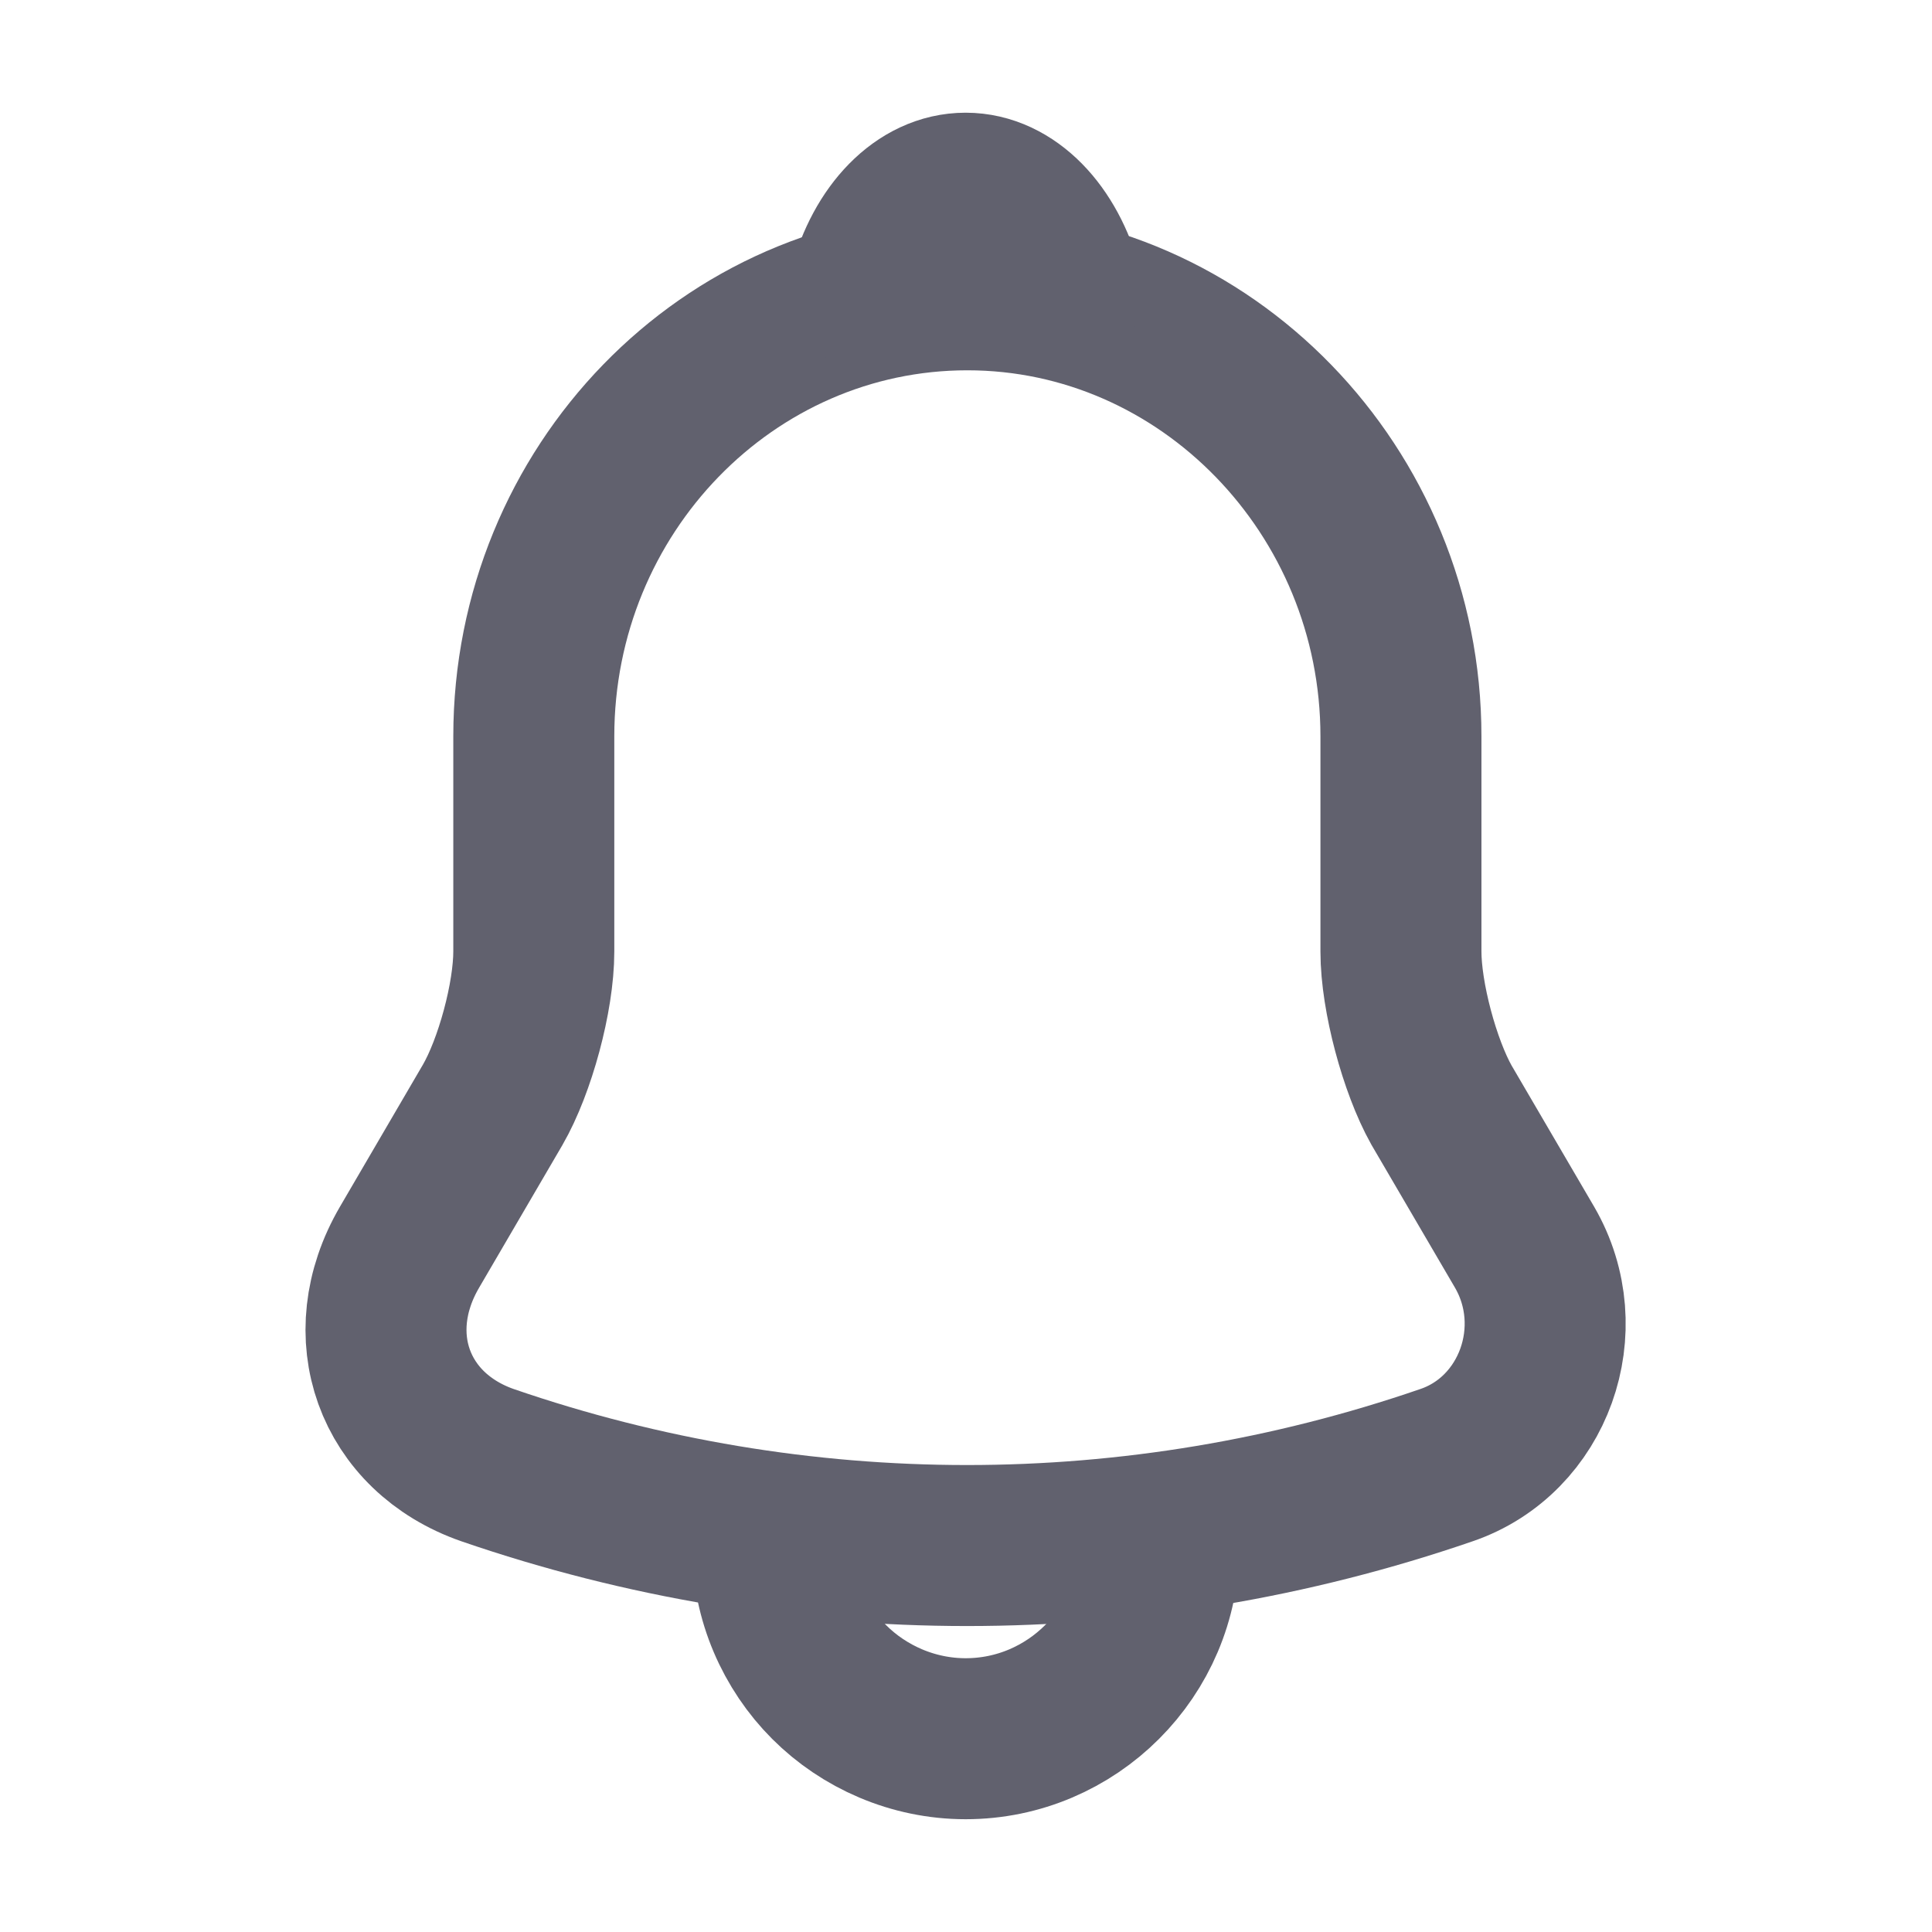
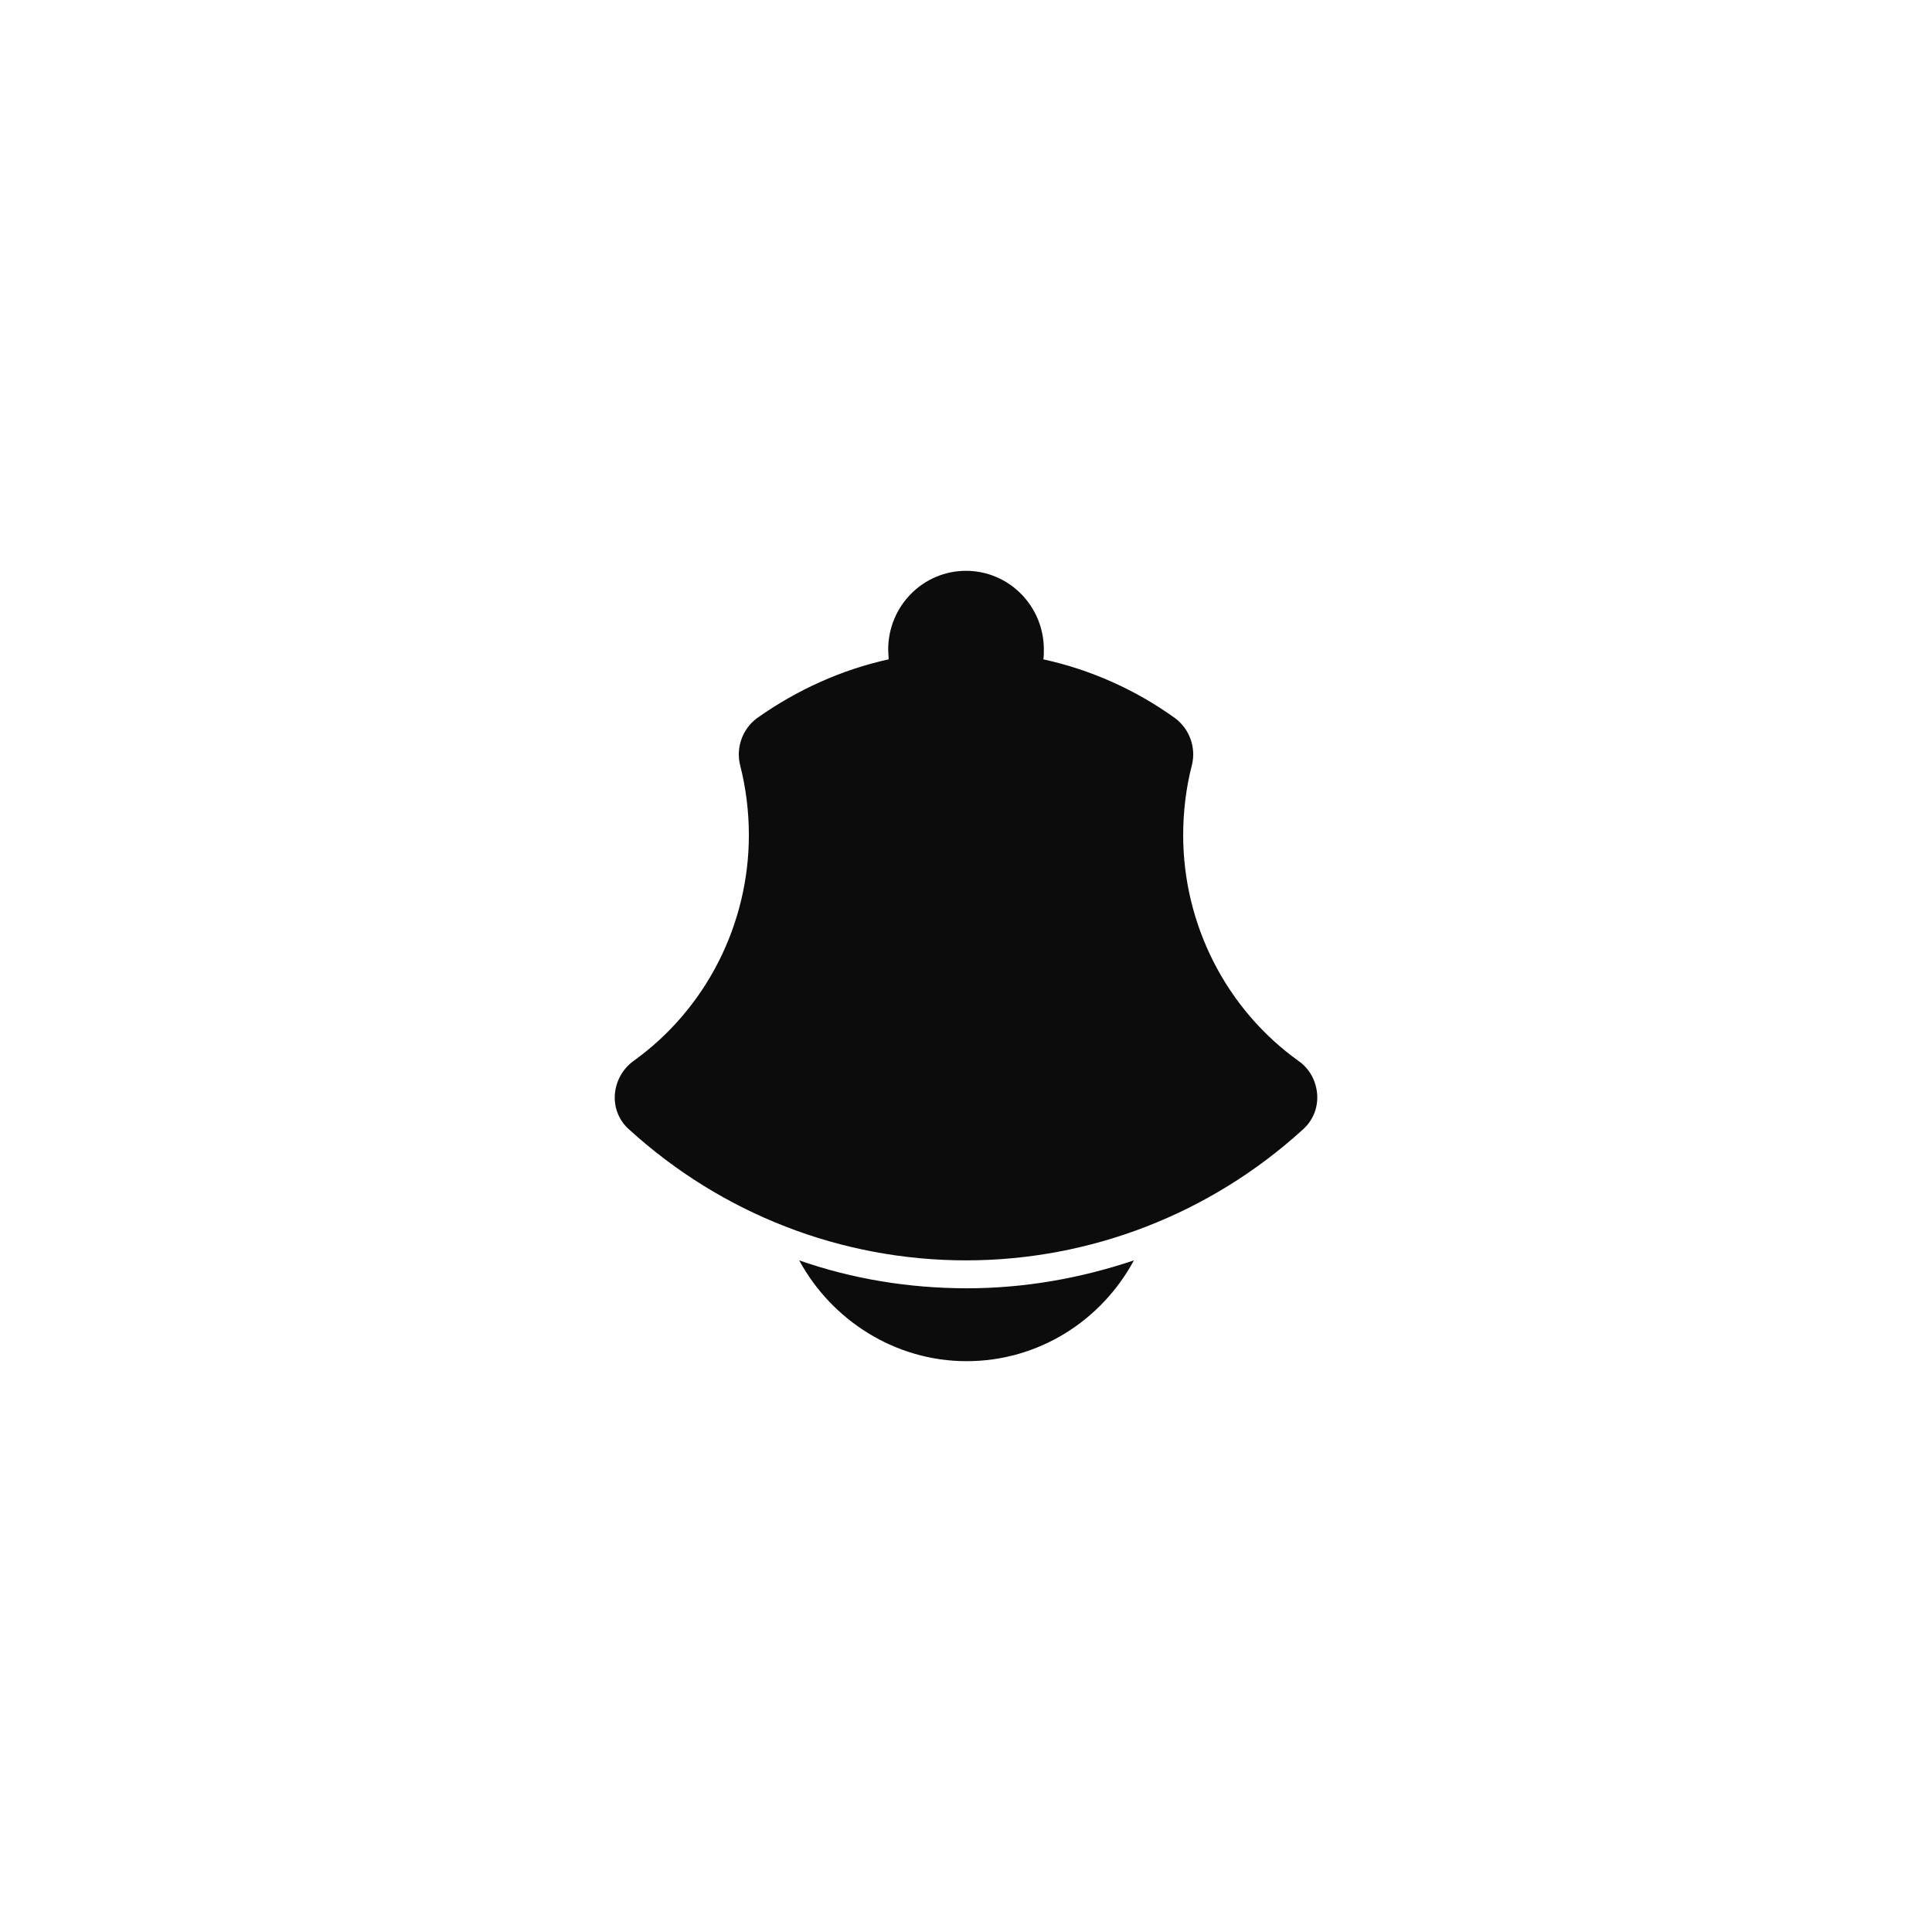
- <svg xmlns="http://www.w3.org/2000/svg" width="24" height="24" viewBox="0 0 24 24" fill="none">
-   <path d="M12.017 3.6C9.046 3.6 6.631 6.087 6.631 9.148V11.82C6.631 12.384 6.398 13.244 6.12 13.725L5.088 15.492C4.45 16.583 4.89 17.794 6.057 18.201C9.926 19.532 14.1 19.532 17.968 18.201C19.054 17.831 19.53 16.509 18.938 15.492L17.905 13.725C17.636 13.244 17.403 12.384 17.403 11.82V9.148C17.403 6.096 14.979 3.6 12.017 3.6Z" stroke="#61616E" stroke-width="2" stroke-miterlimit="10" stroke-linecap="round" />
-   <path d="M13.195 3.6C12.994 3.515 12.786 3.448 12.572 3.41C11.95 3.296 11.353 3.362 10.795 3.6C10.983 2.896 11.45 2.4 11.995 2.4C12.54 2.4 13.007 2.896 13.195 3.6Z" stroke="#61616E" stroke-width="2" stroke-miterlimit="10" stroke-linecap="round" stroke-linejoin="round" />
-   <path d="M14.396 19.199C14.396 20.519 13.316 21.599 11.996 21.599C11.34 21.599 10.732 21.327 10.3 20.895C9.868 20.463 9.596 19.855 9.596 19.199" stroke="#61616E" stroke-width="2" stroke-miterlimit="10" />
+ <svg xmlns="http://www.w3.org/2000/svg" width="44px" height="44px" viewBox="0 0 44 44" version="1.1">
+   <g id="App" stroke="none" stroke-width="1" fill="none" fill-rule="evenodd">
+     <g id="Home" transform="translate(-330, -52)" fill="#0C0C0C" fill-rule="nonzero">
+       <g id="编组" transform="translate(330, 52)">
+         <path d="M29.998,24.926 C29.975,24.625 29.833,24.346 29.579,24.167 C27.928,22.987 26.946,21.059 26.946,19.018 C26.946,18.484 27.012,17.937 27.145,17.424 C27.244,17.023 27.09,16.599 26.759,16.354 C25.845,15.697 24.83,15.251 23.762,15.016 C23.773,14.949 23.773,14.87 23.773,14.793 C23.773,13.802 22.98,13 22,13 C21.021,13 20.228,13.802 20.228,14.793 C20.228,14.872 20.238,14.939 20.238,15.016 C19.17,15.251 18.155,15.708 17.242,16.354 C16.911,16.599 16.757,17.023 16.855,17.424 C16.987,17.937 17.055,18.482 17.055,19.018 C17.055,21.057 16.075,22.985 14.422,24.167 C14.179,24.346 14.025,24.625 14.003,24.926 C13.98,25.227 14.101,25.529 14.333,25.728 C16.438,27.644 19.158,28.704 22,28.704 C24.83,28.704 27.562,27.646 29.667,25.728 C29.897,25.526 30.018,25.238 29.998,24.926 Z M18.201,28.704 C18.938,30.063 20.382,31 22.013,31 C23.654,31 25.085,30.075 25.824,28.704 C24.602,29.115 23.325,29.34 22.013,29.34 C20.7,29.338 19.412,29.128 18.201,28.704 Z" id="形状" />
+       </g>
+     </g>
+   </g>
</svg>
